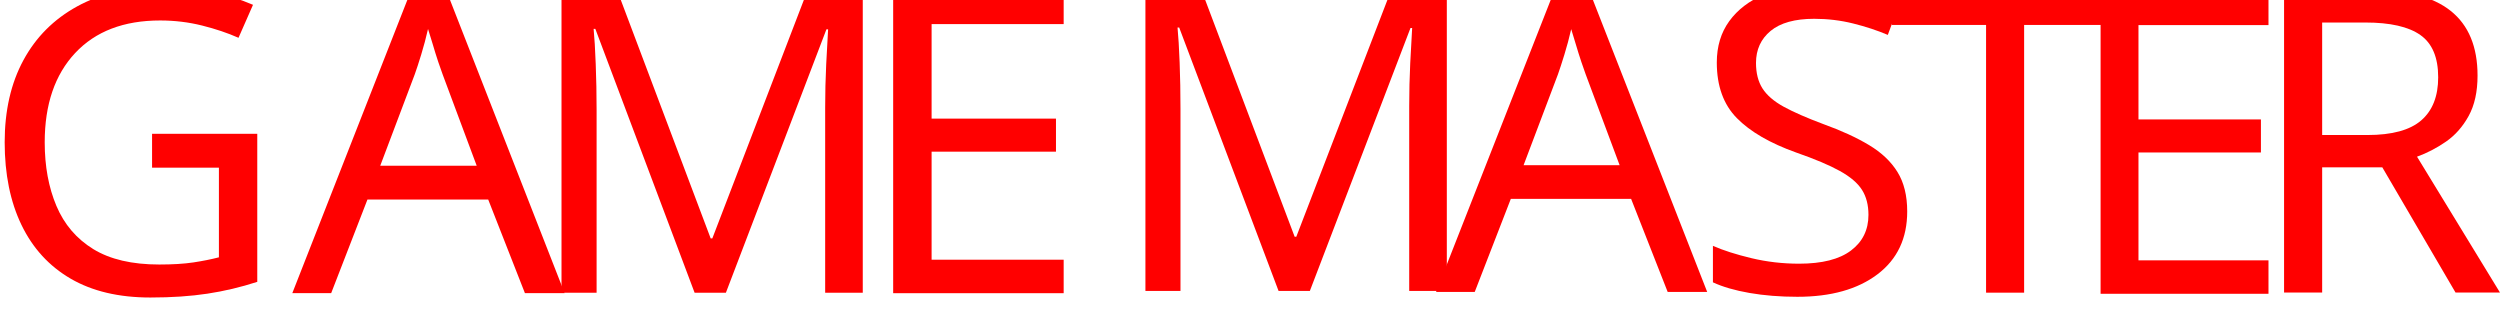
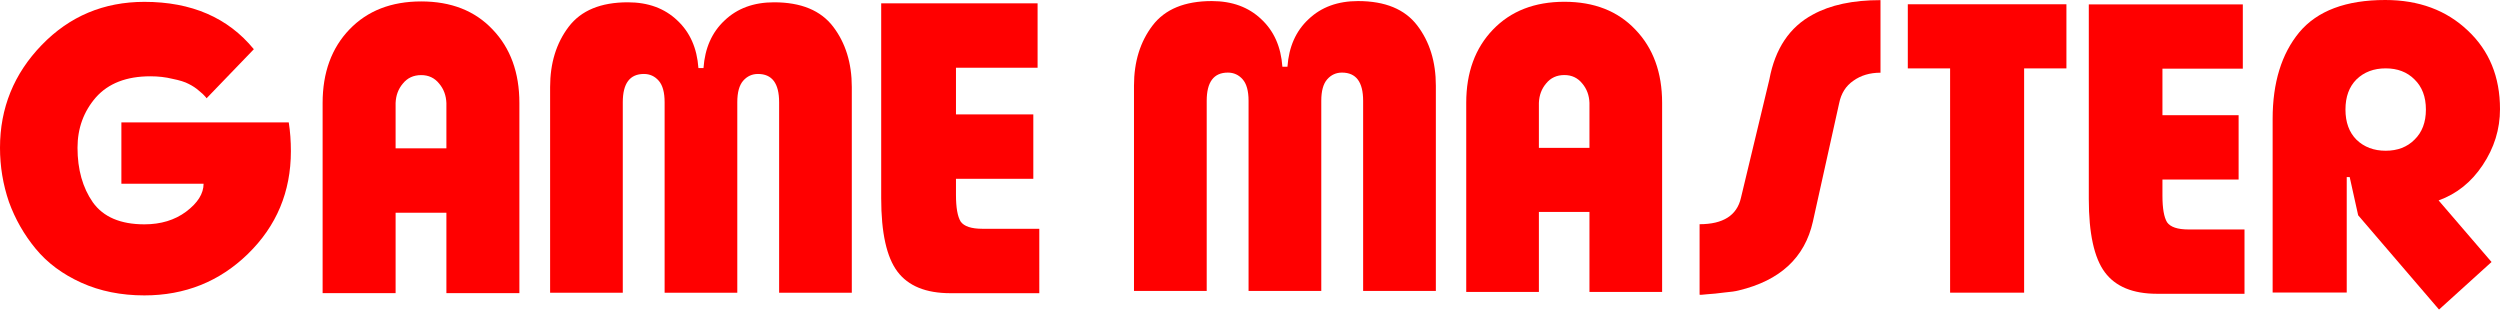
<svg xmlns="http://www.w3.org/2000/svg" version="1.1" id="svg824" width="1230.011" height="152.3" viewBox="0 0 984.008 121.84">
  <defs id="defs828" />
  <g id="g830" transform="translate(-6.426253,-4.978419)">
-     <text xml:space="preserve" style="font-size:167.056px;line-height:1.25;font-family:ChurchwardDesign-Bold;-inkscape-font-specification:ChurchwardDesign-Bold;letter-spacing:0px;display:inline;fill:#ff0000;fill-opacity:1;stroke:none;stroke-width:1;stroke-miterlimit:4;stroke-dasharray:none" x="-1.949" y="120.831" id="text6614" transform="scale(1.003464,0.9965485)">
-       <tspan id="tspan6612" x="-1.949" y="120.831" style="font-size:167.056px;fill:#ff0000;fill-opacity:1;stroke:none;stroke-width:1;stroke-miterlimit:4;stroke-dasharray:none">G</tspan>
-     </text>
-     <text xml:space="preserve" style="font-size:167.324px;line-height:1.25;font-family:ChurchwardDesign-Bold;-inkscape-font-specification:ChurchwardDesign-Bold;display:inline;fill:#ff0000;fill-opacity:1;stroke:none;stroke-width:1;stroke-miterlimit:4;stroke-dasharray:none" x="120.989" y="120.85" id="text80390" transform="scale(1.004063,0.9959536)">
-       <tspan id="tspan80388" x="120.989" y="120.85" style="fill:#ff0000;fill-opacity:1;stroke:none;stroke-width:1;stroke-miterlimit:4;stroke-dasharray:none">A</tspan>
-     </text>
-     <text xml:space="preserve" style="font-size:166.115px;line-height:1.25;font-family:ChurchwardDesign-Bold;-inkscape-font-specification:ChurchwardDesign-Bold;display:inline;fill:#ff0000;fill-opacity:1;stroke:none;stroke-width:1;stroke-miterlimit:4;stroke-dasharray:none" x="211.064" y="120.344" id="text82960" transform="scale(1.00117,0.9988318)">
-       <tspan id="tspan82958" x="211.064" y="120.344" style="fill:#ff0000;fill-opacity:1;stroke:none;stroke-width:1;stroke-miterlimit:4;stroke-dasharray:none">M</tspan>
-     </text>
-     <text xml:space="preserve" style="font-size:167.49px;line-height:1.25;font-family:ChurchwardDesign-Bold;-inkscape-font-specification:ChurchwardDesign-Bold;display:inline;fill:#ff0000;fill-opacity:1;stroke:none;stroke-width:1;stroke-miterlimit:4;stroke-dasharray:none" x="340.242" y="120.884" id="text86756" transform="scale(1.004177,0.9958406)">
-       <tspan id="tspan86754" x="340.242" y="120.884" style="fill:#ff0000;fill-opacity:1;stroke:none;stroke-width:1;stroke-miterlimit:4;stroke-dasharray:none">E</tspan>
-     </text>
-     <text xml:space="preserve" style="font-size:166.005px;line-height:1.25;font-family:ChurchwardDesign-Bold;-inkscape-font-specification:ChurchwardDesign-Bold;display:inline;fill:#ff0000;fill-opacity:1;stroke:none;stroke-width:1;stroke-miterlimit:4;stroke-dasharray:none" x="440.055" y="119.79" id="text89329" transform="scale(1.002419,0.9975873)">
-       <tspan id="tspan89327" x="440.055" y="119.79" style="fill:#ff0000;fill-opacity:1;stroke:none;stroke-width:1;stroke-miterlimit:4;stroke-dasharray:none">M</tspan>
-     </text>
-     <text xml:space="preserve" style="font-size:166.494px;line-height:1.25;font-family:ChurchwardDesign-Bold;-inkscape-font-specification:ChurchwardDesign-Bold;display:inline;fill:#ff0000;fill-opacity:1;stroke:none;stroke-width:1;stroke-miterlimit:4;stroke-dasharray:none" x="569.103" y="120.417" id="text92405" transform="scale(1.004505,0.9955149)">
-       <tspan id="tspan92403" x="569.103" y="120.417" style="fill:#ff0000;fill-opacity:1;stroke:none;stroke-width:1;stroke-miterlimit:4;stroke-dasharray:none">A</tspan>
-     </text>
-     <text xml:space="preserve" style="font-size:168.291px;line-height:1.25;font-family:ChurchwardDesign-Bold;-inkscape-font-specification:ChurchwardDesign-Bold;display:inline;fill:#ff0000;fill-opacity:1;stroke:none;stroke-width:1;stroke-miterlimit:4;stroke-dasharray:none" x="667.027" y="121.018" id="text95451" transform="scale(1.007449,0.9926064)">
-       <tspan id="tspan95449" x="667.027" y="121.018" style="fill:#ff0000;fill-opacity:1;stroke:none;stroke-width:1;stroke-miterlimit:4;stroke-dasharray:none">S</tspan>
-     </text>
-     <text xml:space="preserve" style="font-size:166.215px;line-height:1.25;font-family:ChurchwardDesign-Bold;-inkscape-font-specification:ChurchwardDesign-Bold;display:inline;fill:#ff0000;fill-opacity:1;stroke:none;stroke-width:1;stroke-miterlimit:4;stroke-dasharray:none" x="748.138" y="120.368" id="text98151" transform="scale(1.001626,0.9983766)">
-       <tspan id="tspan98149" x="748.138" y="120.368" style="fill:#ff0000;fill-opacity:1;stroke:none;stroke-width:1;stroke-miterlimit:4;stroke-dasharray:none">T</tspan>
-     </text>
-     <text xml:space="preserve" style="font-size:166.086px;line-height:1.25;font-family:ChurchwardDesign-Bold;-inkscape-font-specification:ChurchwardDesign-Bold;display:inline;fill:#ff0000;fill-opacity:1;stroke:none;stroke-width:1;stroke-miterlimit:4;stroke-dasharray:none" x="819.377" y="120.284" id="text100347" transform="scale(0.9972889,1.002719)">
-       <tspan id="tspan100345" x="819.377" y="120.284" style="fill:#ff0000;fill-opacity:1;stroke:none;stroke-width:1;stroke-miterlimit:4;stroke-dasharray:none">E</tspan>
-     </text>
-     <text xml:space="preserve" style="font-size:166.892px;line-height:1.25;font-family:ChurchwardDesign-Bold;-inkscape-font-specification:ChurchwardDesign-Bold;display:inline;fill:#ff0000;fill-opacity:1;stroke:none;stroke-width:1;stroke-miterlimit:4;stroke-dasharray:none" x="890.562" y="119.96" id="text103207" transform="scale(0.9985574,1.001445)">
-       <tspan id="tspan103205" x="890.562" y="119.96" style="fill:#ff0000;fill-opacity:1;stroke:none;stroke-width:1;stroke-miterlimit:4;stroke-dasharray:none">R</tspan>
-     </text>
+     <g aria-label="G" transform="scale(1.003464,0.9965485)" id="text6614" style="font-size:167.056px;line-height:1.25;font-family:ChurchwardDesign-Bold;-inkscape-font-specification:ChurchwardDesign-Bold;letter-spacing:0px;display:inline;fill:#ff0000">
+       <path d="m 6.404,63.363 q 0,-23.555 16.371,-40.595 16.371,-17.04 40.26,-17.04 27.731,0 42.933,18.71 L 87.426,43.818 q -0.167,-0.334 -0.668,-0.835 -0.501,-0.668 -2.339,-2.172 -1.671,-1.504 -4.009,-2.673 -2.172,-1.169 -6.348,-2.005 -4.009,-1.002 -8.687,-1.002 -14.033,0 -21.383,8.353 -7.183,8.353 -7.183,19.88 0,12.863 6.014,21.55 6.181,8.687 20.214,8.687 9.689,0 16.371,-5.012 6.849,-5.179 6.849,-11.026 H 54.015 v -24.223 h 65.653 q 0.835,5.346 0.835,11.36 0,24.056 -16.873,40.595 -16.706,16.371 -40.595,16.371 -13.699,0 -24.724,-5.012 Q 27.286,111.643 20.437,103.29 13.587,94.937 9.912,84.747 6.404,74.389 6.404,63.363 Z" id="path869" />
+     </g>
+     <g aria-label="A" transform="scale(1.004063,0.9959536)" id="text80390" style="font-size:167.324px;line-height:1.25;font-family:ChurchwardDesign-Bold;-inkscape-font-specification:ChurchwardDesign-Bold;display:inline;fill:#ff0000">
+       <path d="m 161.481,63.626 h 19.912 V 45.722 q -0.167,-4.518 -2.845,-7.697 -2.677,-3.346 -7.028,-3.346 -4.518,0 -7.195,3.346 -2.677,3.179 -2.845,7.697 z M 143.41,16.607 Q 153.952,5.564 171.521,5.564 q 17.569,0 27.943,11.043 10.541,11.043 10.541,29.114 v 75.128 h -28.612 V 89.059 h -19.912 v 31.792 h -28.612 V 45.722 q 0,-18.071 10.541,-29.114 z" id="path866" />
+     </g>
+     <g aria-label="M" transform="scale(1.00117,0.9988318)" id="text82960" style="font-size:166.115px;line-height:1.25;font-family:ChurchwardDesign-Bold;-inkscape-font-specification:ChurchwardDesign-Bold;display:inline;fill:#ff0000">
+       <path d="m 280.999,31.805 h 1.993 q 0.831,-11.794 8.306,-18.771 7.475,-7.143 19.435,-7.143 15.947,0 23.256,9.635 7.309,9.635 7.309,23.754 V 120.344 H 312.726 V 45.26 q 0,-11.13 -8.306,-11.13 -3.488,0 -5.814,2.658 -2.326,2.658 -2.326,8.472 V 120.344 H 267.709 V 45.26 q 0,-5.814 -2.326,-8.472 -2.326,-2.658 -5.814,-2.658 -8.306,0 -8.306,11.13 V 120.344 H 222.692 V 39.28 q 0,-14.12 7.309,-23.754 7.309,-9.635 23.256,-9.635 11.96,0 19.435,7.143 7.475,6.977 8.306,18.771 z" id="path863" />
+     </g>
+     <g aria-label="E" transform="scale(1.004177,0.9958406)" id="text86756" style="font-size:167.49px;line-height:1.25;font-family:ChurchwardDesign-Bold;-inkscape-font-specification:ChurchwardDesign-Bold;display:inline;fill:#ff0000">
+       <path d="m 413.77,120.884 h -34.838 q -14.404,0 -20.769,-8.542 -6.365,-8.542 -6.365,-28.976 V 6.321 h 61.301 v 25.458 h -31.991 v 18.424 h 30.316 v 25.458 h -30.316 v 6.365 q 0,7.537 1.842,10.552 2.01,2.847 8.542,2.847 h 22.276 z" id="path860" />
+     </g>
+     <g aria-label="M" transform="scale(1.002419,0.9975873)" id="text89329" style="font-size:166.005px;line-height:1.25;font-family:ChurchwardDesign-Bold;-inkscape-font-specification:ChurchwardDesign-Bold;display:inline;fill:#ff0000">
+       <path d="m 509.943,31.309 h 1.992 q 0.83,-11.786 8.3,-18.759 7.47,-7.138 19.423,-7.138 15.936,0 23.241,9.628 7.304,9.628 7.304,23.739 V 119.79 H 541.65 V 44.756 q 0,-11.122 -8.3,-11.122 -3.486,0 -5.81,2.656 -2.324,2.656 -2.324,8.466 V 119.79 H 496.663 V 44.756 q 0,-5.81 -2.324,-8.466 -2.324,-2.656 -5.81,-2.656 -8.3,0 -8.3,11.122 V 119.79 H 451.675 V 38.78 q 0,-14.11 7.304,-23.739 7.304,-9.628 23.241,-9.628 11.952,0 19.423,7.138 7.47,6.972 8.3,18.759 z" id="path857" />
+     </g>
+     <g aria-label="A" transform="scale(1.004505,0.9955149)" id="text92405" style="font-size:166.494px;line-height:1.25;font-family:ChurchwardDesign-Bold;-inkscape-font-specification:ChurchwardDesign-Bold;display:inline;fill:#ff0000">
+       <path d="m 609.394,63.476 h 19.813 V 45.661 q -0.167,-4.495 -2.83,-7.659 -2.664,-3.33 -6.993,-3.33 -4.495,0 -7.159,3.33 -2.664,3.163 -2.83,7.659 z M 591.413,16.691 Q 601.902,5.703 619.384,5.703 q 17.482,0 27.805,10.989 10.489,10.989 10.489,28.97 V 120.417 H 629.207 V 88.783 H 609.394 V 120.417 H 580.924 V 45.661 q 0,-17.981 10.489,-28.97 z" id="path854" />
+     </g>
+     <g aria-label="S" transform="scale(1.007449,0.9926064)" id="text95451" style="font-size:168.291px;line-height:1.25;font-family:ChurchwardDesign-Bold;-inkscape-font-specification:ChurchwardDesign-Bold;display:inline;fill:#ff0000">
+       <path d="M 670.393,121.859 V 93.923 q 13.8,0 16.156,-10.434 L 697.656,36.536 q 3.366,-18.344 16.997,-25.749 10.266,-5.722 26.422,-5.722 V 33.843 q -6.227,0 -10.602,3.198 -4.376,3.029 -5.554,8.919 L 714.653,92.913 q -4.712,21.373 -28.946,27.263 -1.851,0.505 -5.722,0.841 -3.702,0.505 -6.563,0.673 -2.861,0.337 -3.029,0.168 z" id="path851" />
+     </g>
+     <g aria-label="T" transform="scale(1.001626,0.9983766)" id="text98151" style="font-size:166.215px;line-height:1.25;font-family:ChurchwardDesign-Bold;-inkscape-font-specification:ChurchwardDesign-Bold;display:inline;fill:#ff0000">
+       <path d="m 772.737,31.941 h -16.622 V 6.677 h 62.331 V 31.941 h -16.622 v 88.426 h -29.088 z" id="path848" />
+     </g>
+     <g aria-label="E" transform="scale(0.9972889,1.002719)" id="text100347" style="font-size:166.086px;line-height:1.25;font-family:ChurchwardDesign-Bold;-inkscape-font-specification:ChurchwardDesign-Bold;display:inline;fill:#ff0000">
+       <path d="m 892.289,120.284 h -34.546 q -14.283,0 -20.595,-8.47 -6.311,-8.47 -6.311,-28.733 V 6.682 H 891.624 V 31.927 h -31.722 v 18.269 h 30.062 v 25.245 h -30.062 v 6.311 q 0,7.474 1.827,10.463 1.993,2.823 8.47,2.823 h 22.089 z" id="path845" />
+     </g>
+     <g aria-label="R" transform="scale(0.9985574,1.001445)" id="text103207" style="font-size:166.892px;line-height:1.25;font-family:ChurchwardDesign-Bold;-inkscape-font-specification:ChurchwardDesign-Bold;display:inline;fill:#ff0000">
+       <path d="M 935.957,89.585 932.619,74.565 h -1.168 v 45.395 h -29.206 V 51.701 q 0,-21.362 10.514,-34.046 10.681,-12.684 33.879,-12.684 19.86,0 32.544,12.016 12.684,11.849 12.684,30.875 0,11.849 -6.843,22.03 -6.676,10.014 -17.357,13.852 l 20.861,24.199 -20.695,18.692 z m -0.668,-53.405 q -4.339,4.339 -4.339,11.849 0,7.51 4.339,11.849 4.506,4.339 11.516,4.339 7.009,0 11.349,-4.339 4.506,-4.339 4.506,-11.849 0,-7.51 -4.506,-11.849 -4.339,-4.339 -11.349,-4.339 -7.009,0 -11.516,4.339 z" id="path842" />
+     </g>
  </g>
</svg>
